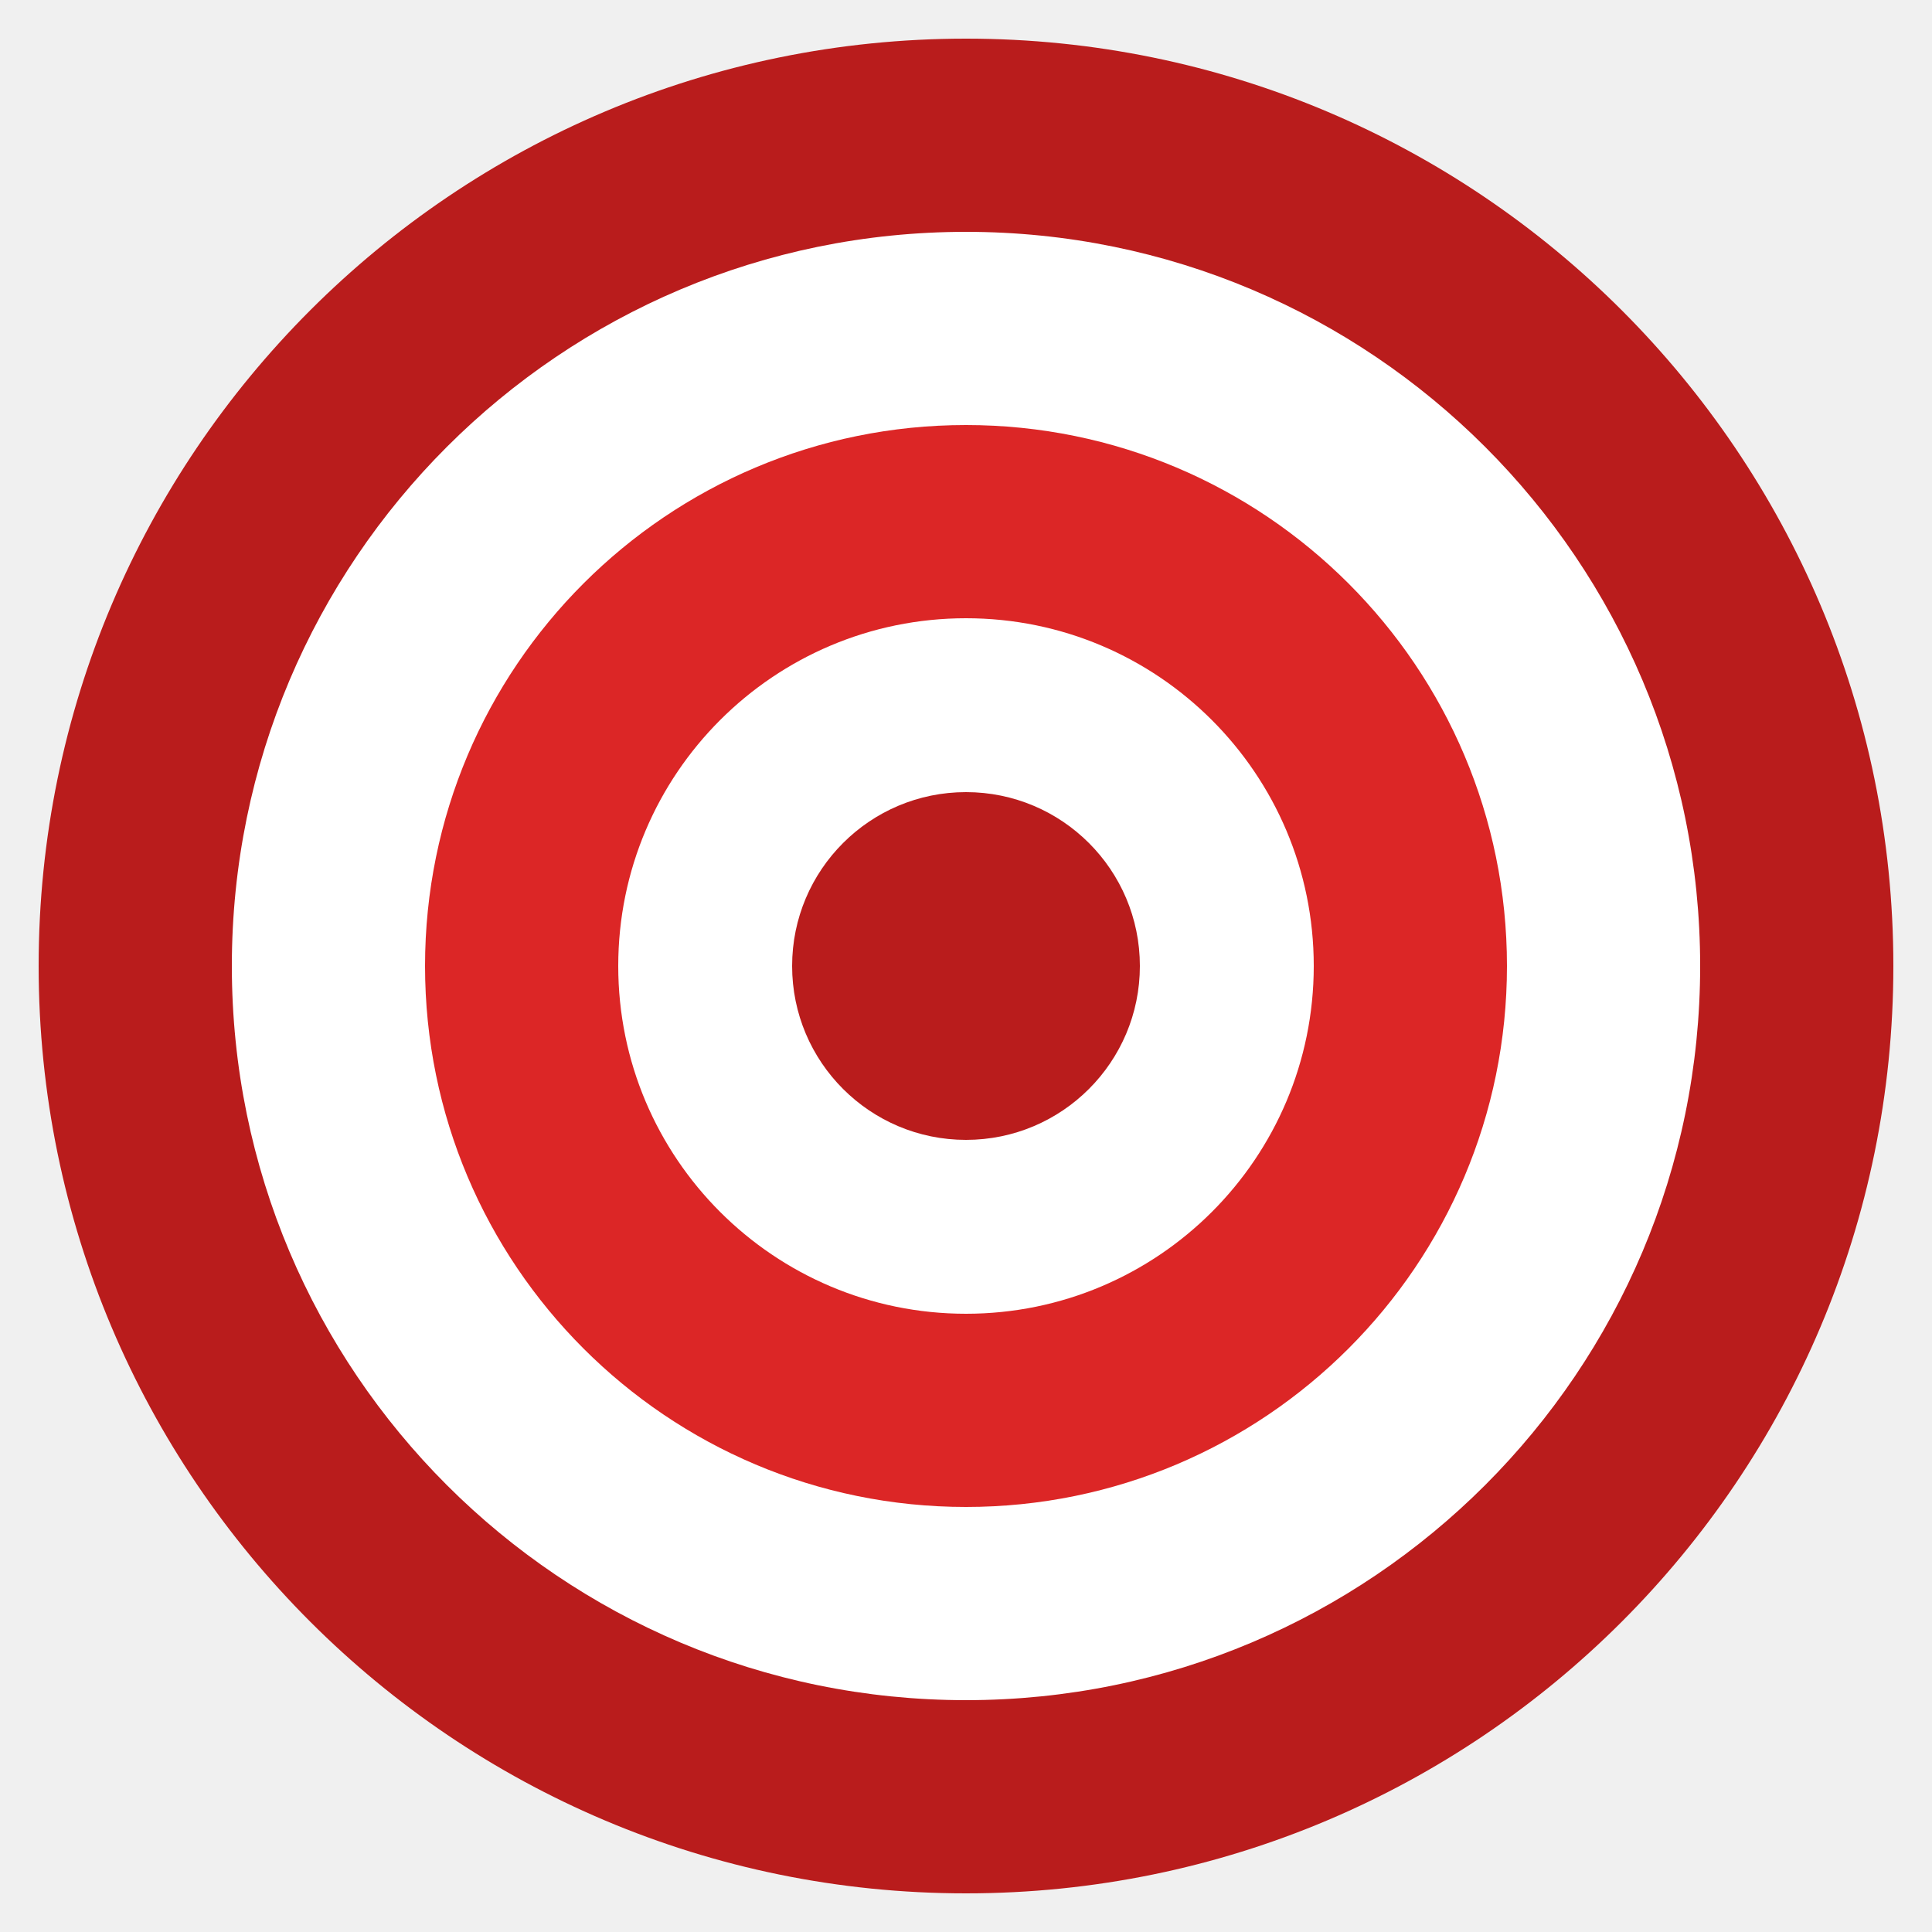
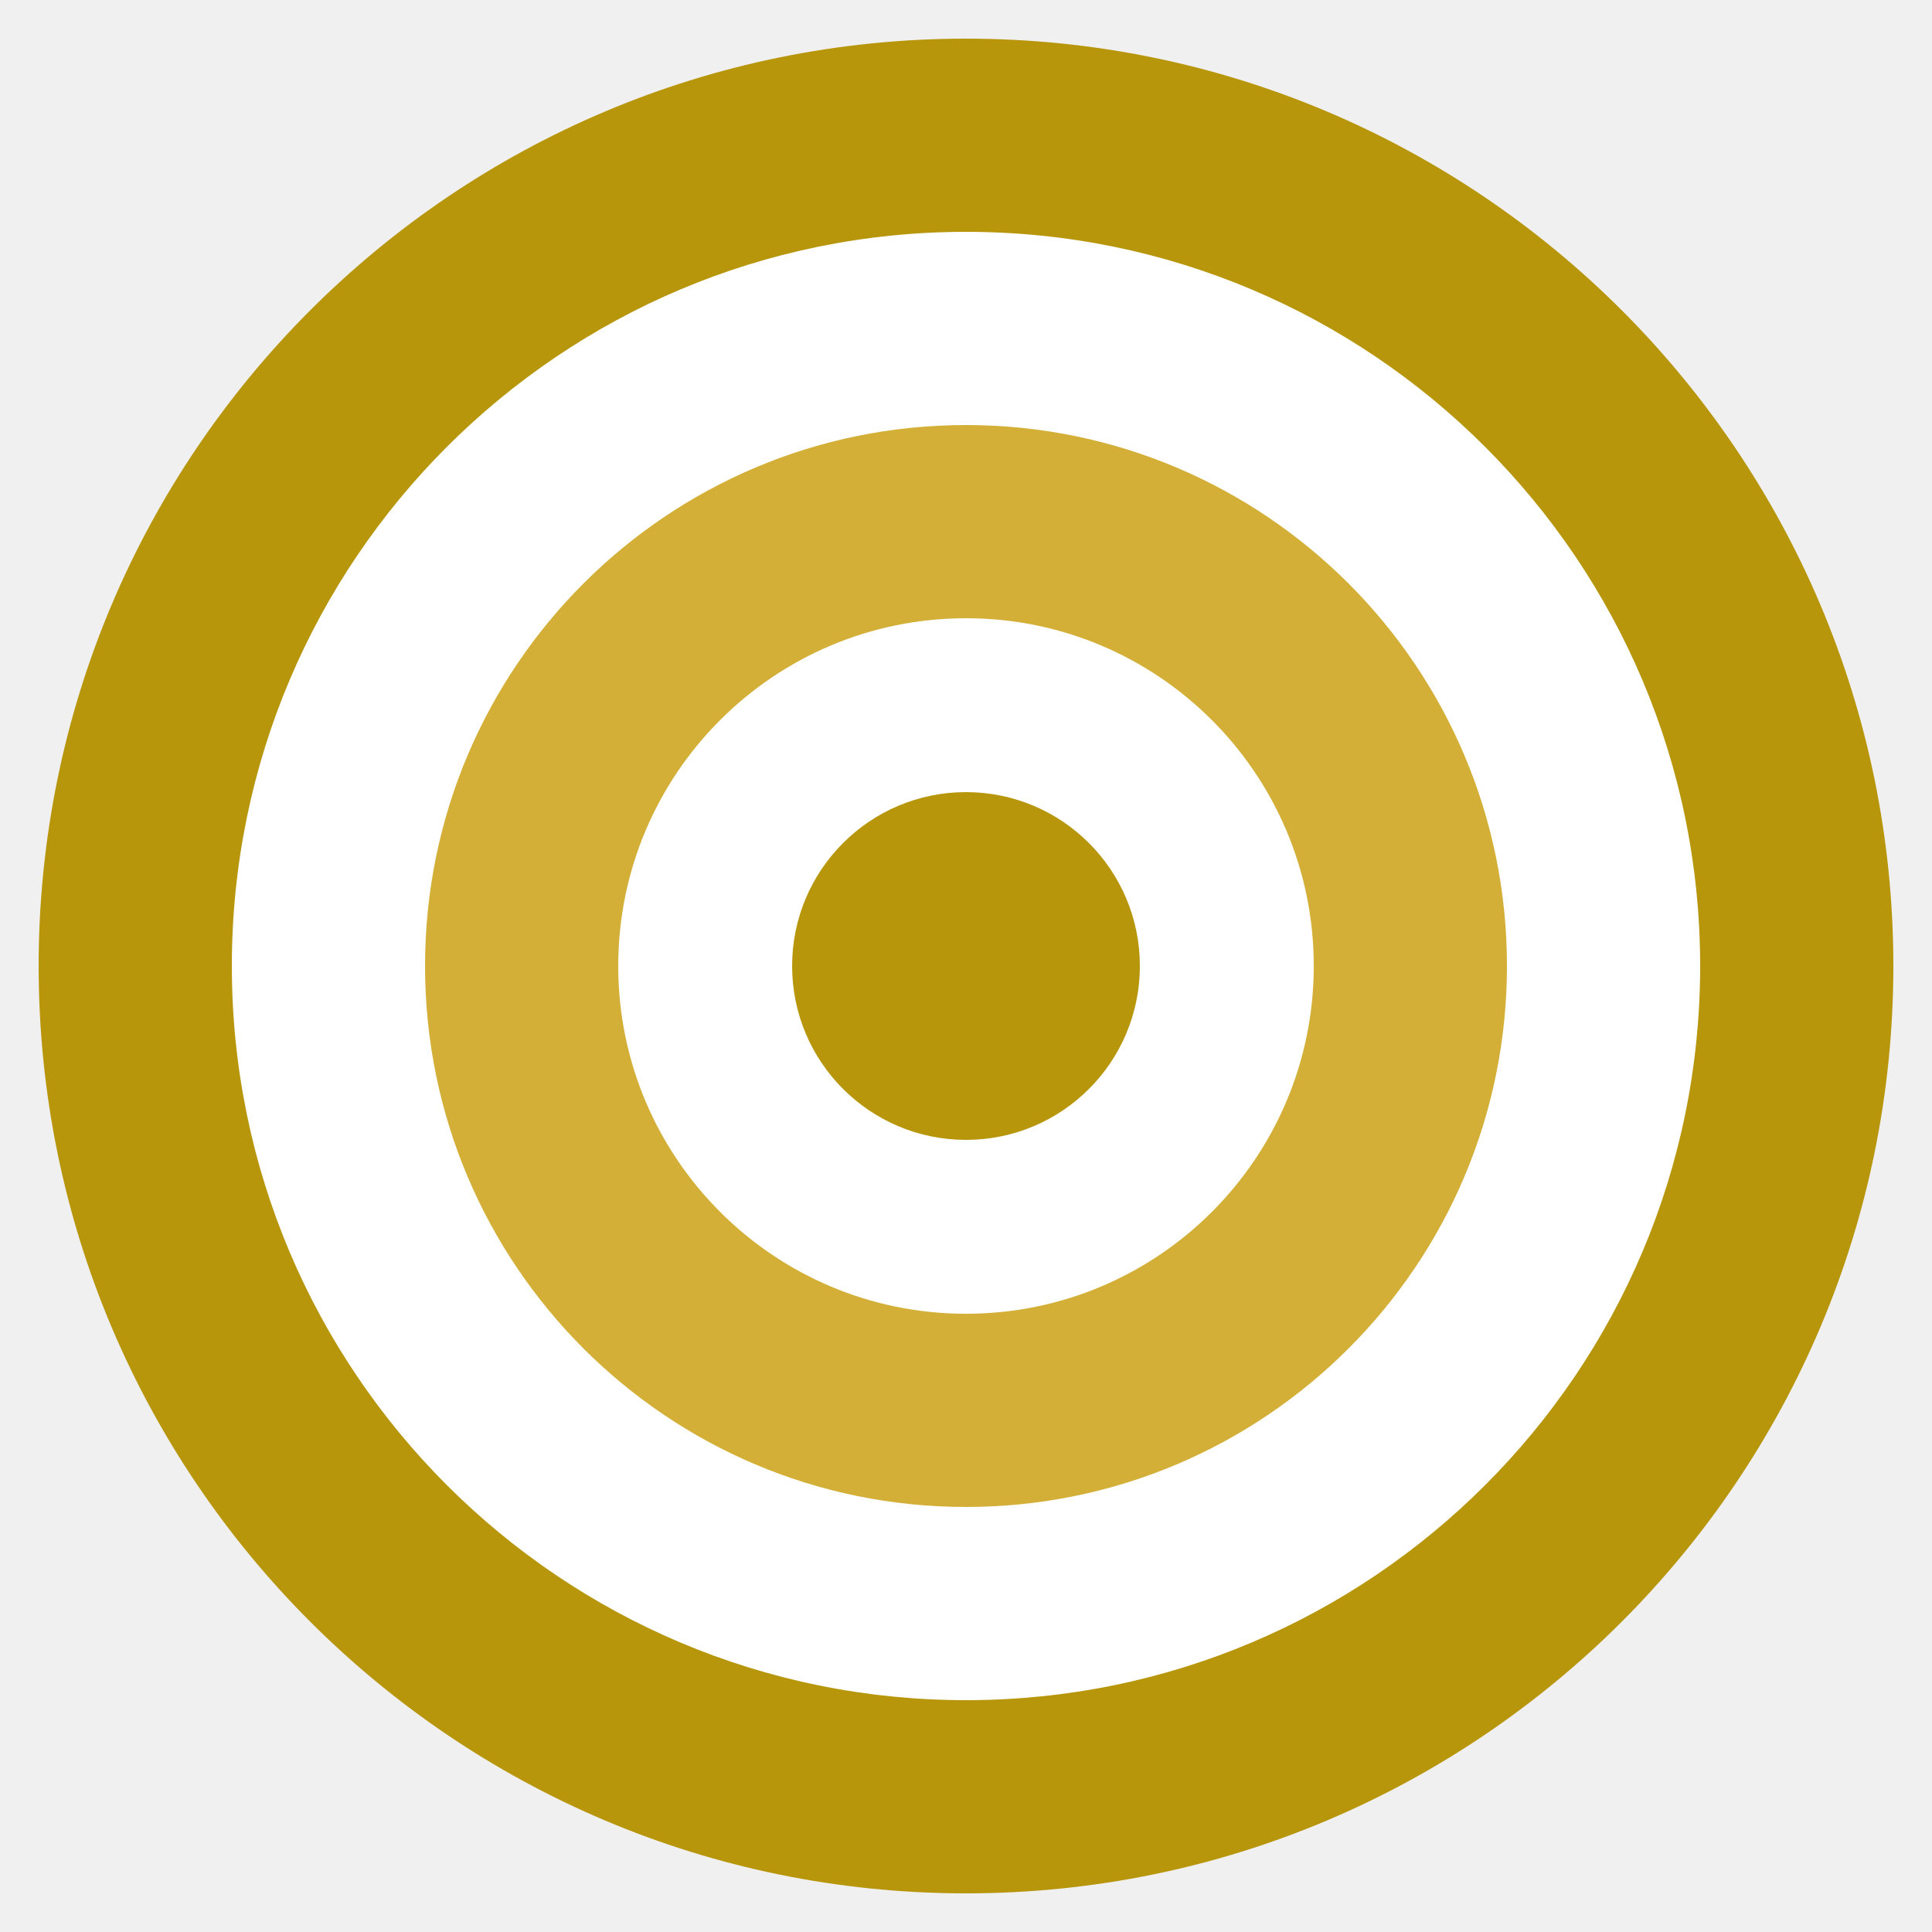
<svg xmlns="http://www.w3.org/2000/svg" viewBox="0 0 100 100">
-   <circle cx="50" cy="50" r="48" fill="#b91c1c" />
+   <circle cx="50" cy="50" r="48" fill="#B8960C" />
  <circle cx="50" cy="50" r="38" fill="#ffffff" />
-   <circle cx="50" cy="50" r="28" fill="#dc2626" />
+   <circle cx="50" cy="50" r="28" fill="#D4AF37" />
  <circle cx="50" cy="50" r="18" fill="#ffffff" />
-   <circle cx="50" cy="50" r="9" fill="#b91c1c" />
+   <circle cx="50" cy="50" r="9" fill="#B8960C" />
</svg>
